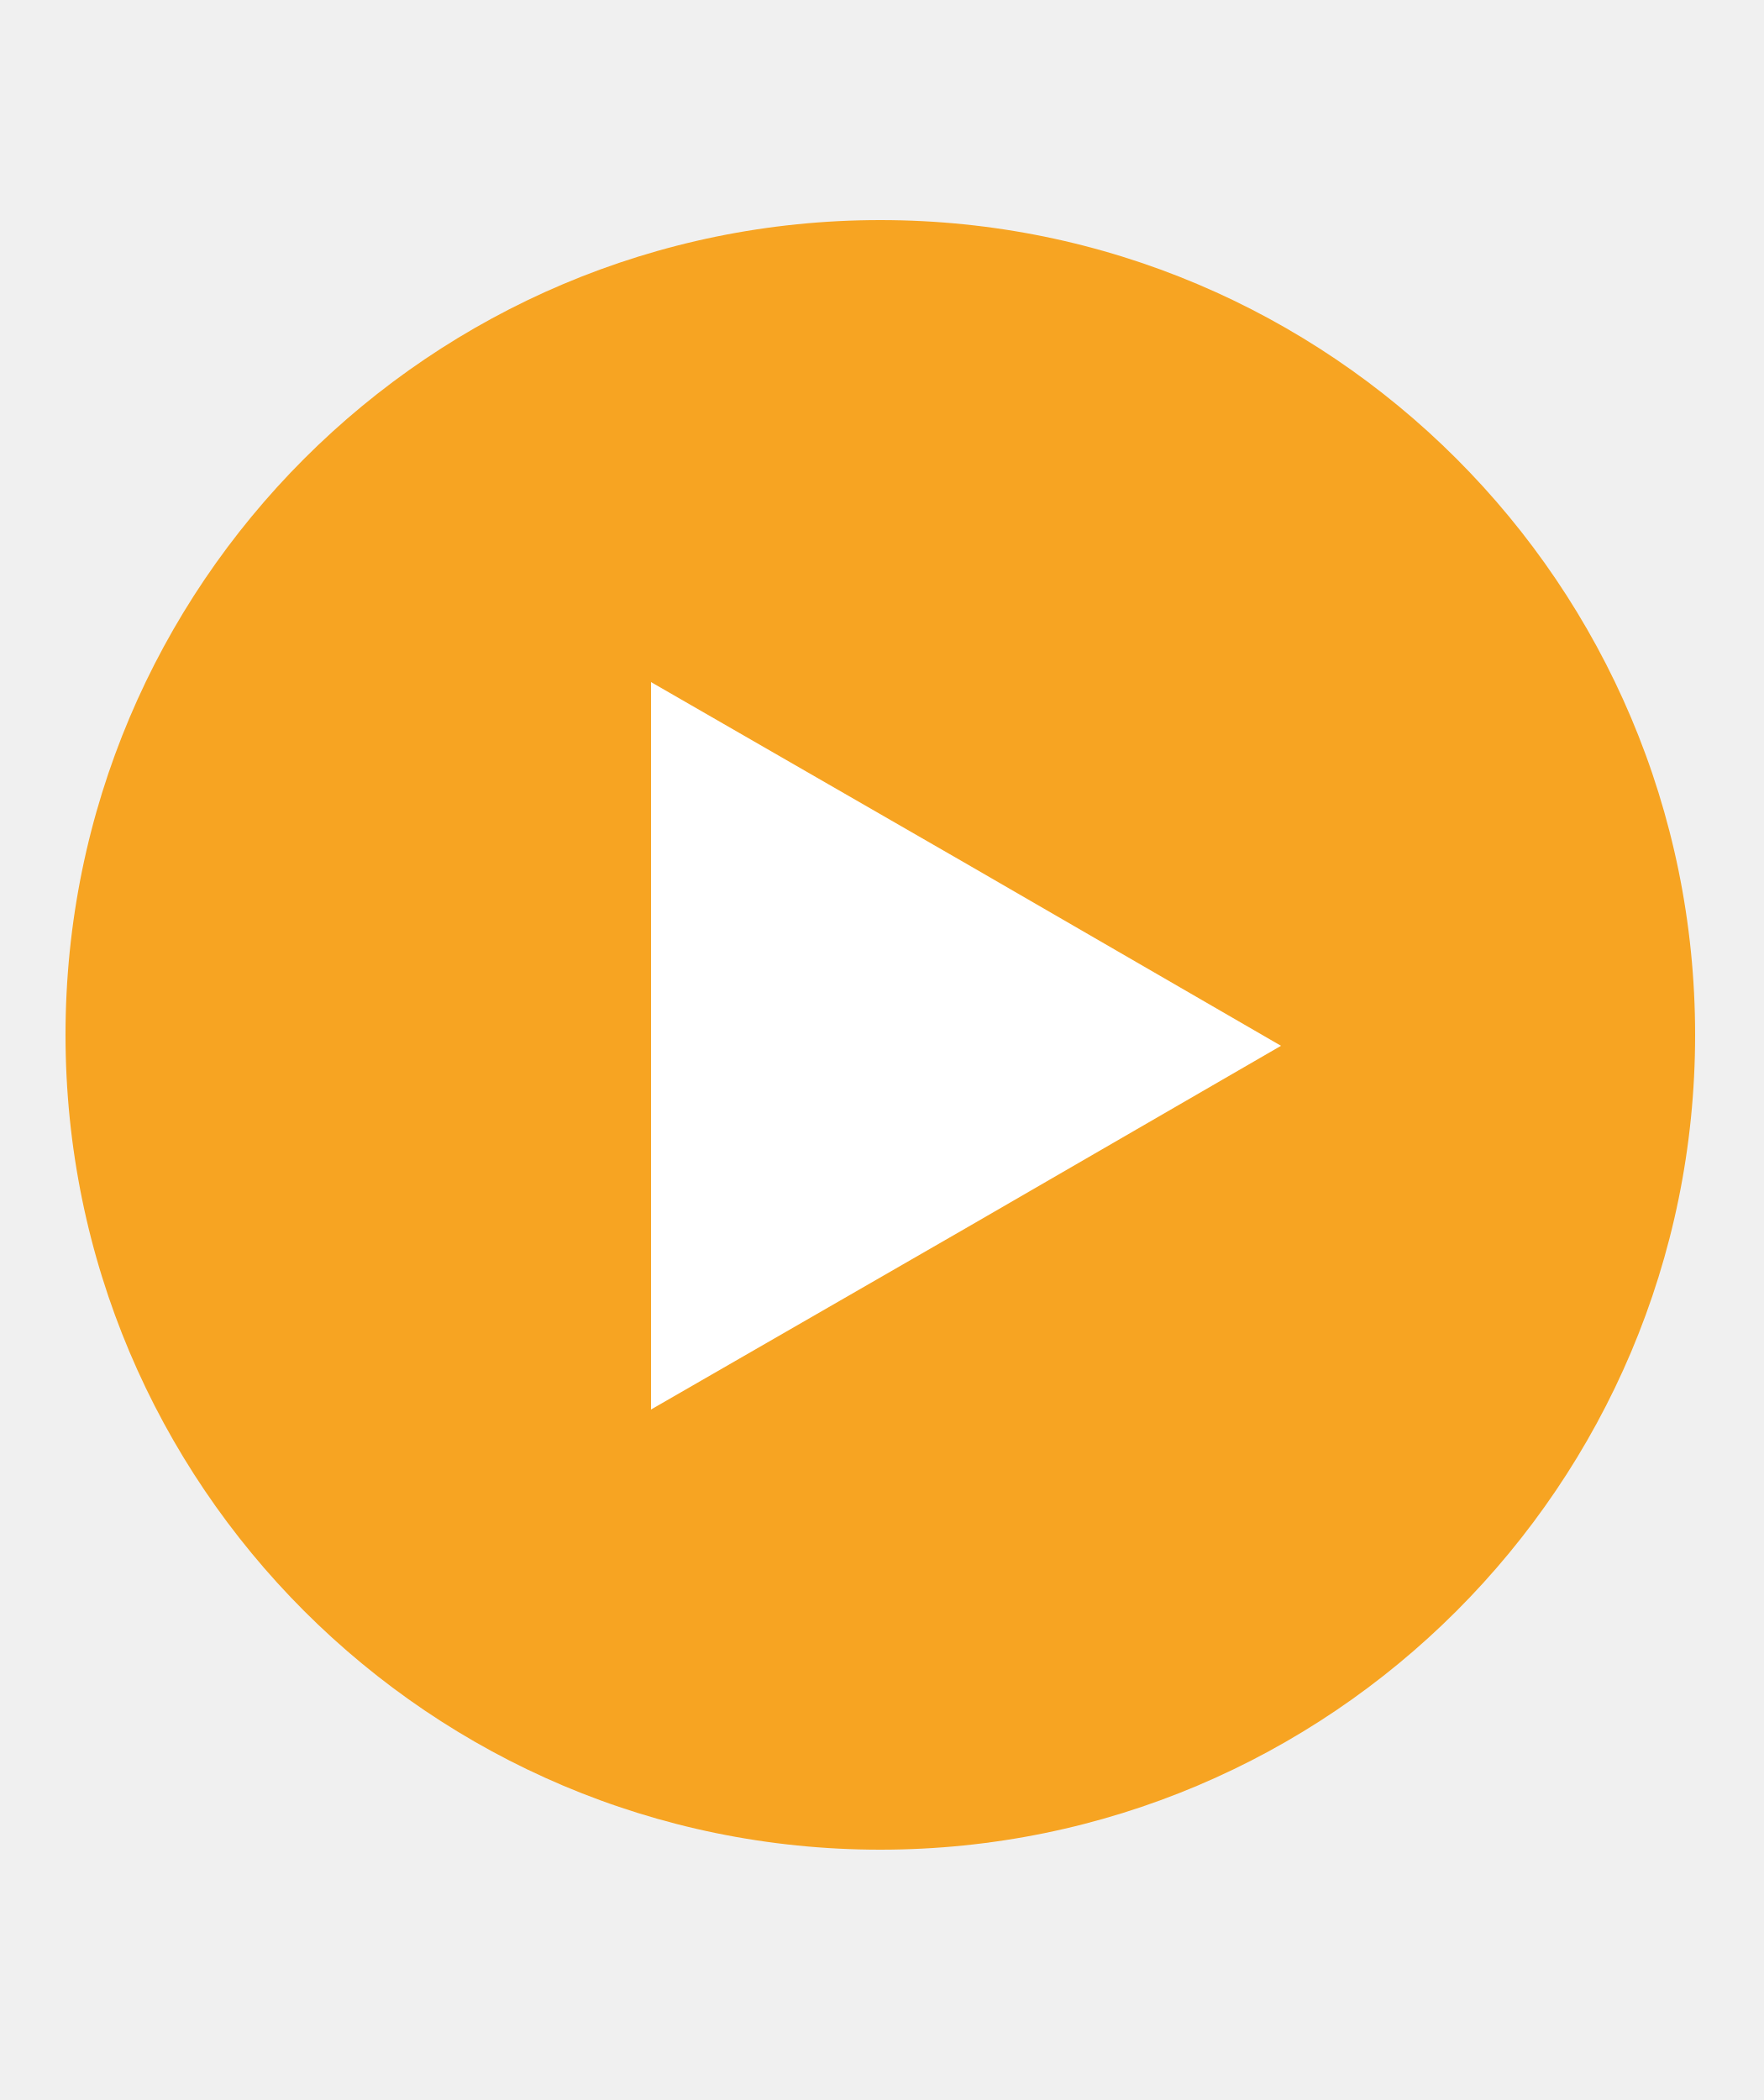
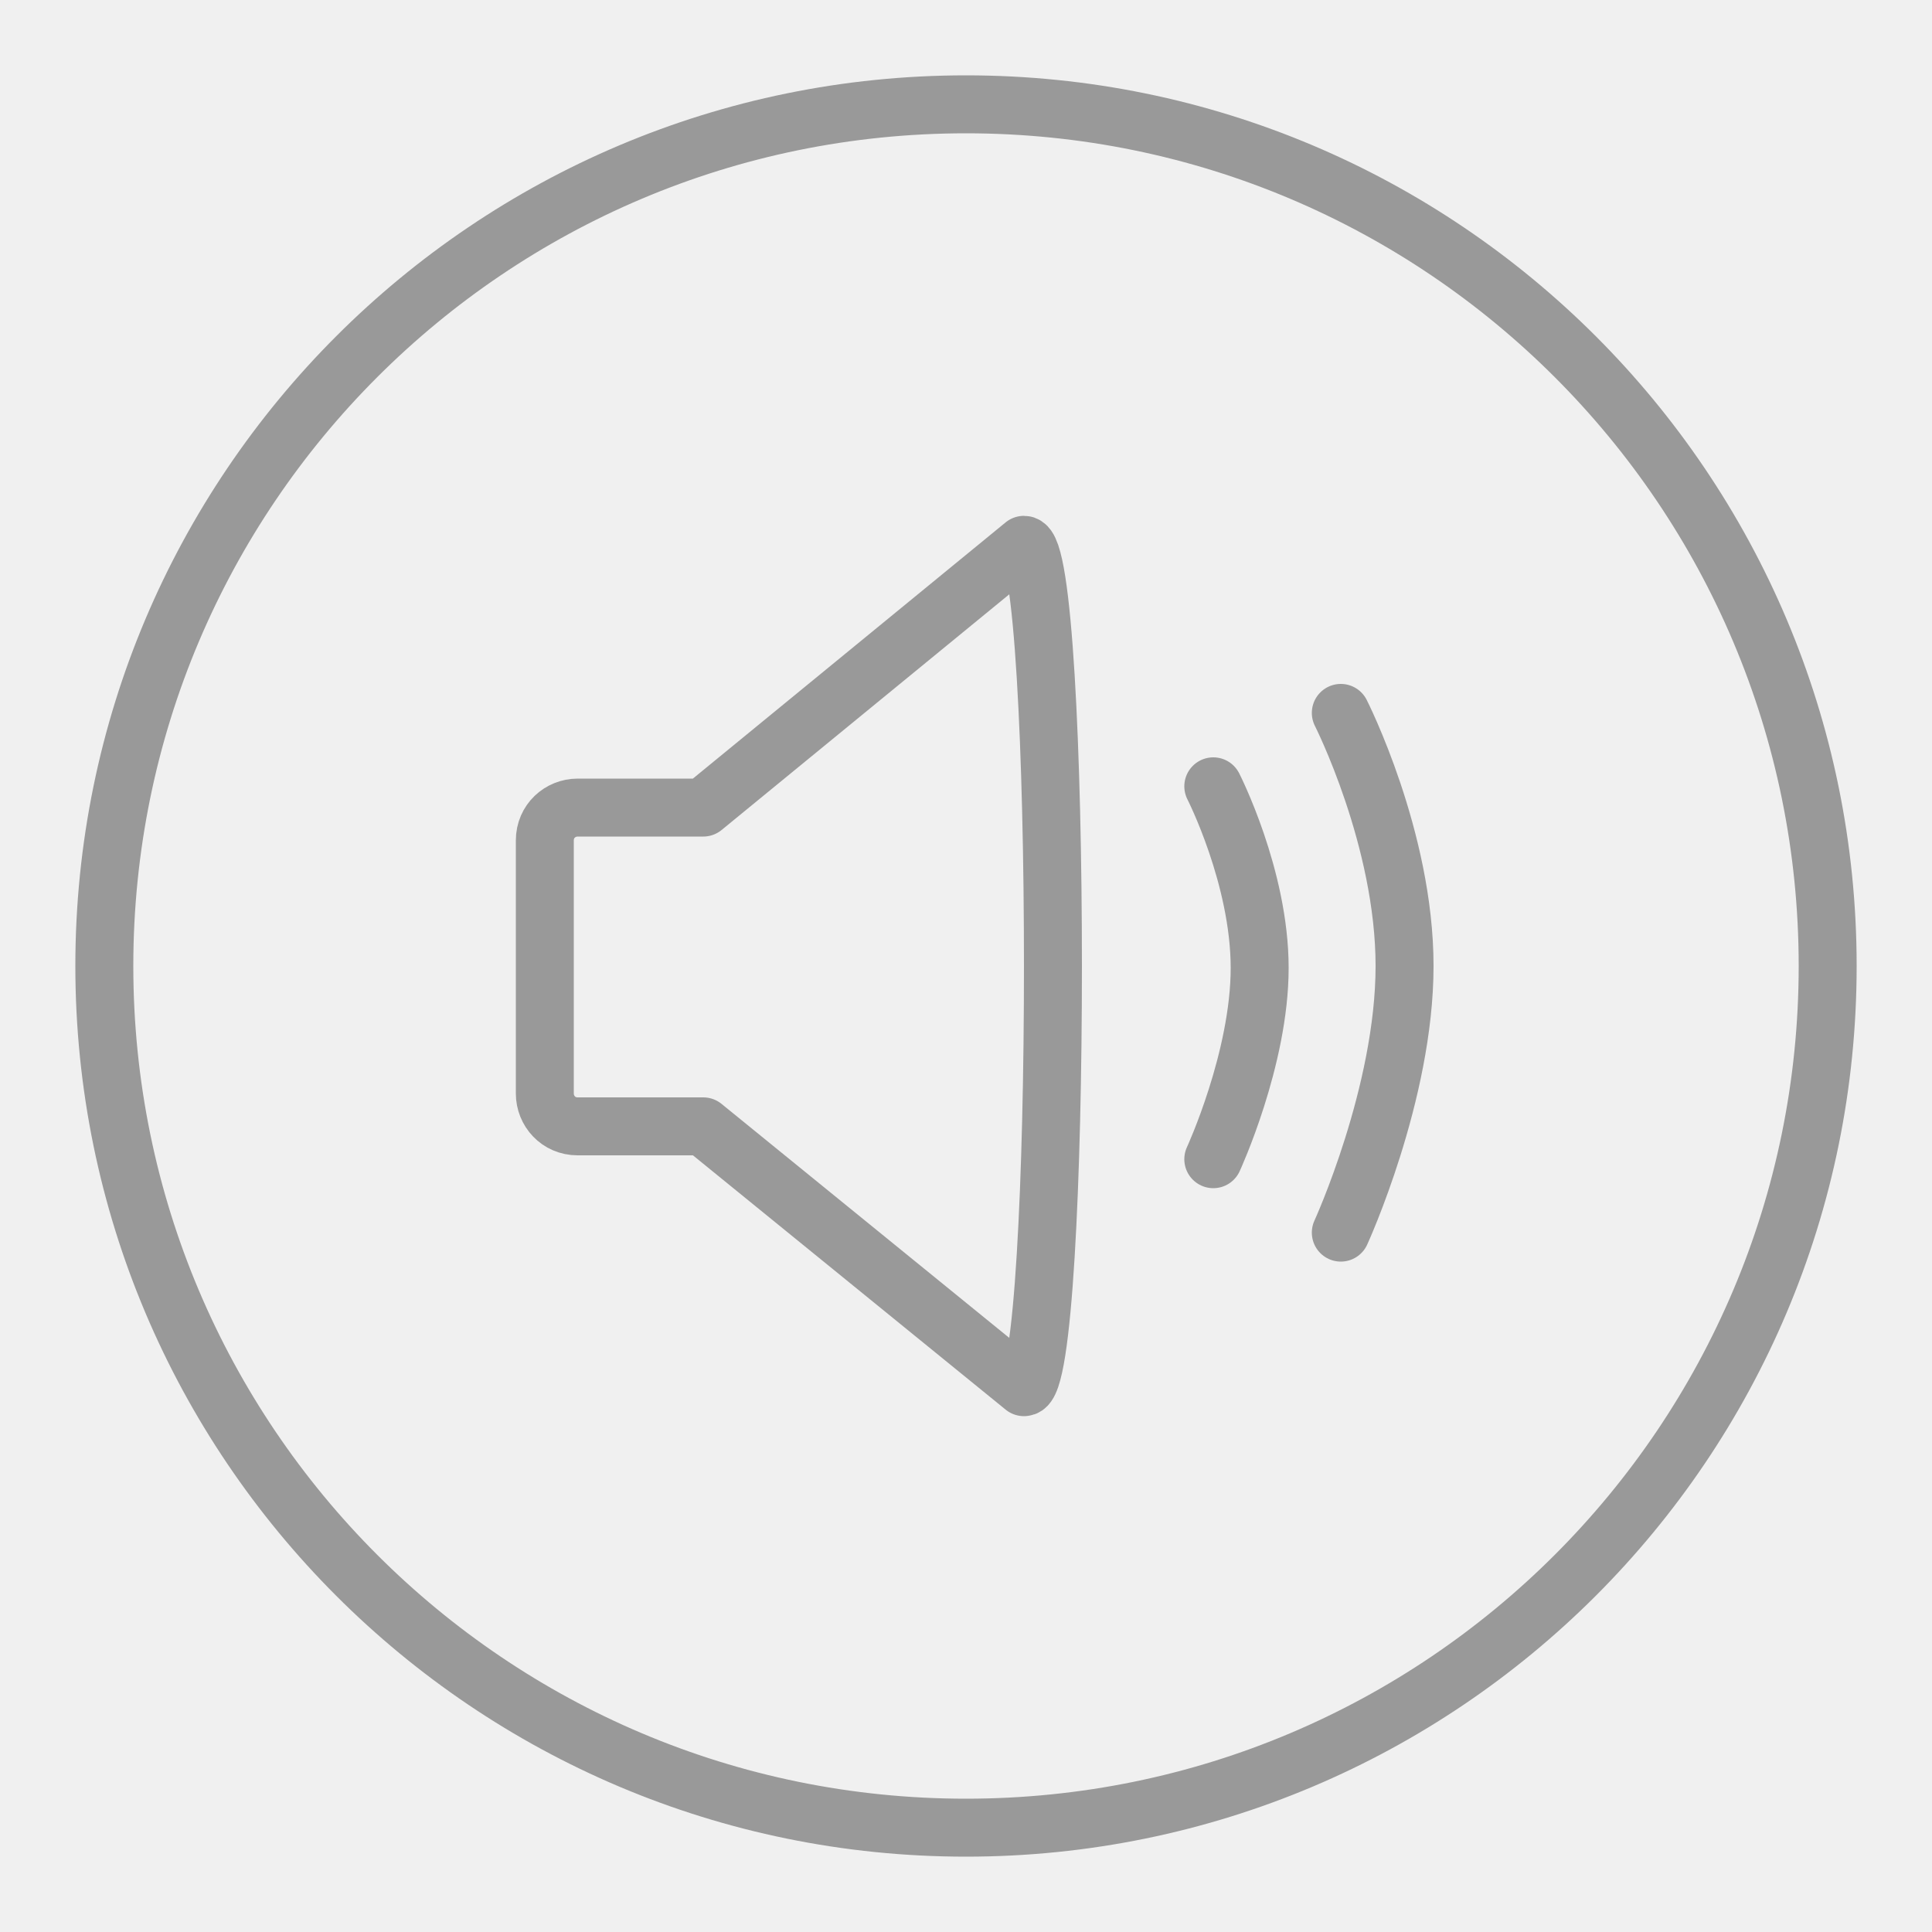
- <svg xmlns="http://www.w3.org/2000/svg" viewBox="0 0 210 250" enable-background="new 0 0 210 250">
-   <circle fill="#F7A422" cx="104.8" cy="123.2" r="97" />
-   <path fill="#fff" d="M77.5 124.5v-43.3l37.5 21.6 37.5 21.7-37.5 21.7-37.5 21.6z" />
+ <svg xmlns="http://www.w3.org/2000/svg" viewBox="0 0 100 100">
+   <g fill="none" stroke="#999" stroke-linejoin="round" stroke-linecap="round" stroke-width="3" stroke-miterlimit="10">
+     <path d="M62.8 40.7s2.4 4.7 2.4 9.4-2.4 9.9-2.4 9.9m6.6-23.1s3.3 6.5 3.3 13.1-3.3 13.8-3.3 13.8M53 28.2L36.4 41.8h-6.5c-.9 0-1.7.7-1.7 1.7v13.1c0 .9.7 1.7 1.7 1.7h6.5L53 71.8c2 0 2-43.6 0-43.6z" />
+     <circle cx="50" cy="50" r="44.6" />
+   </g>
</svg>
